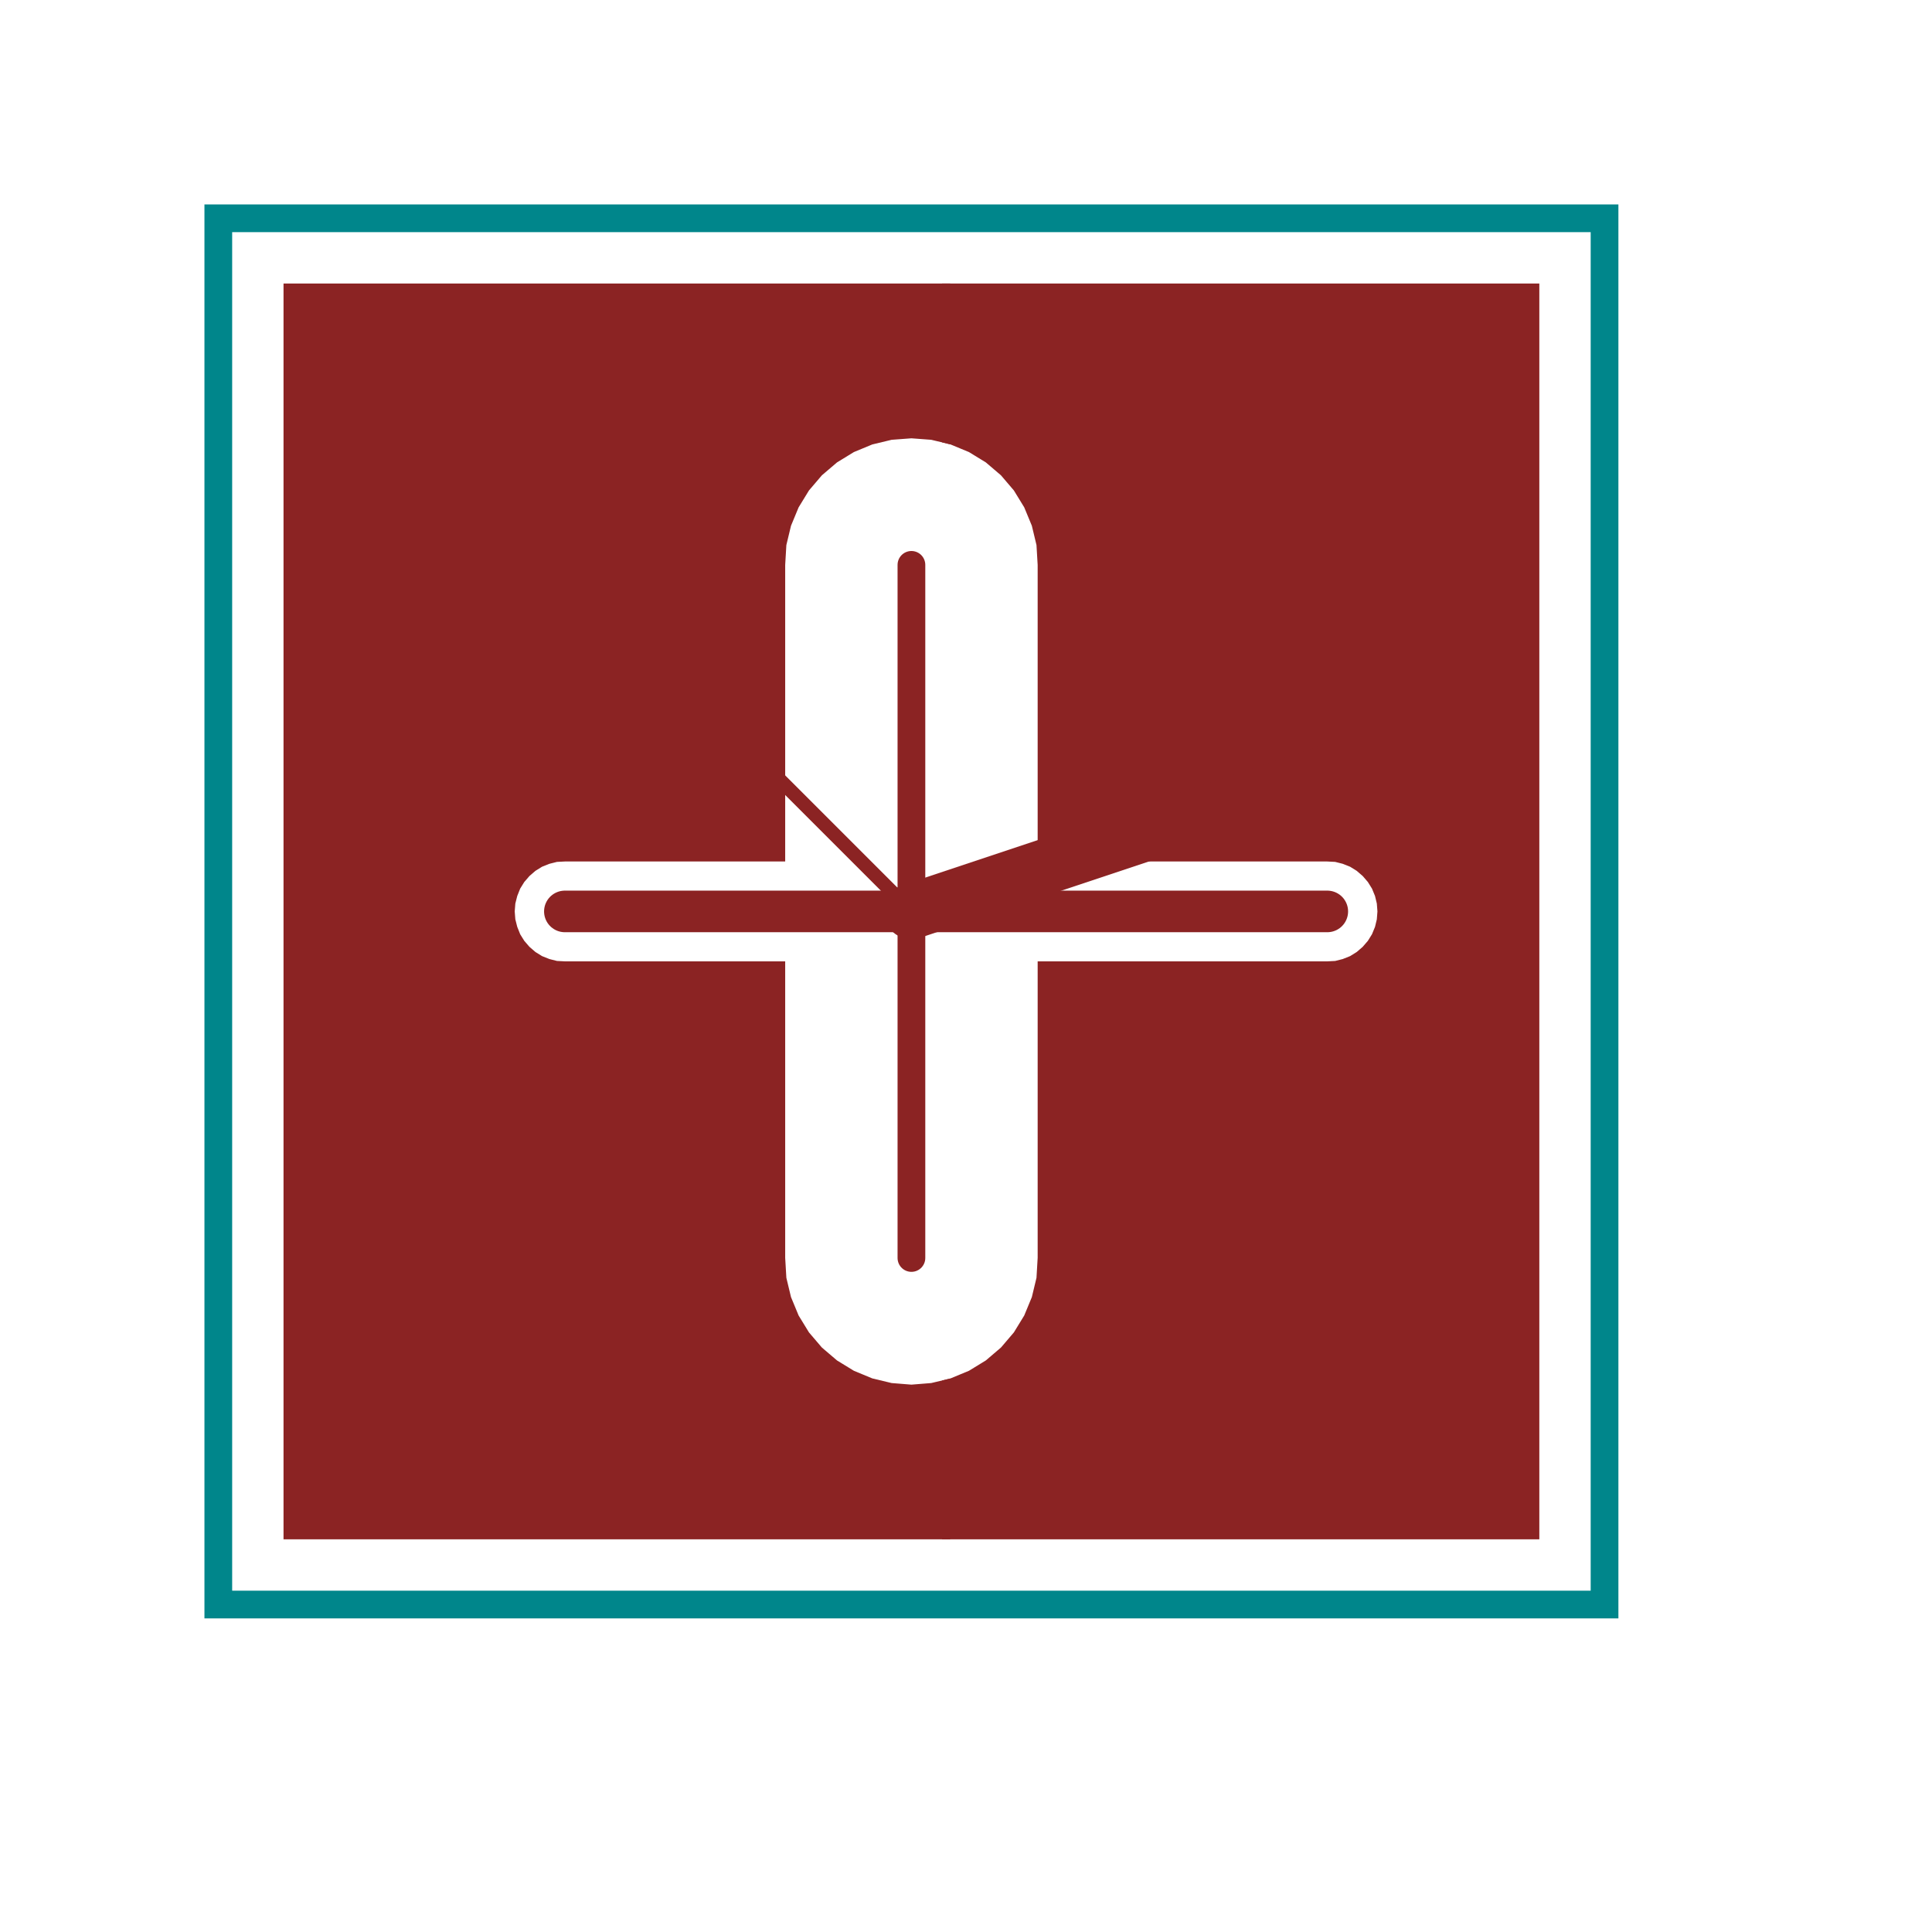
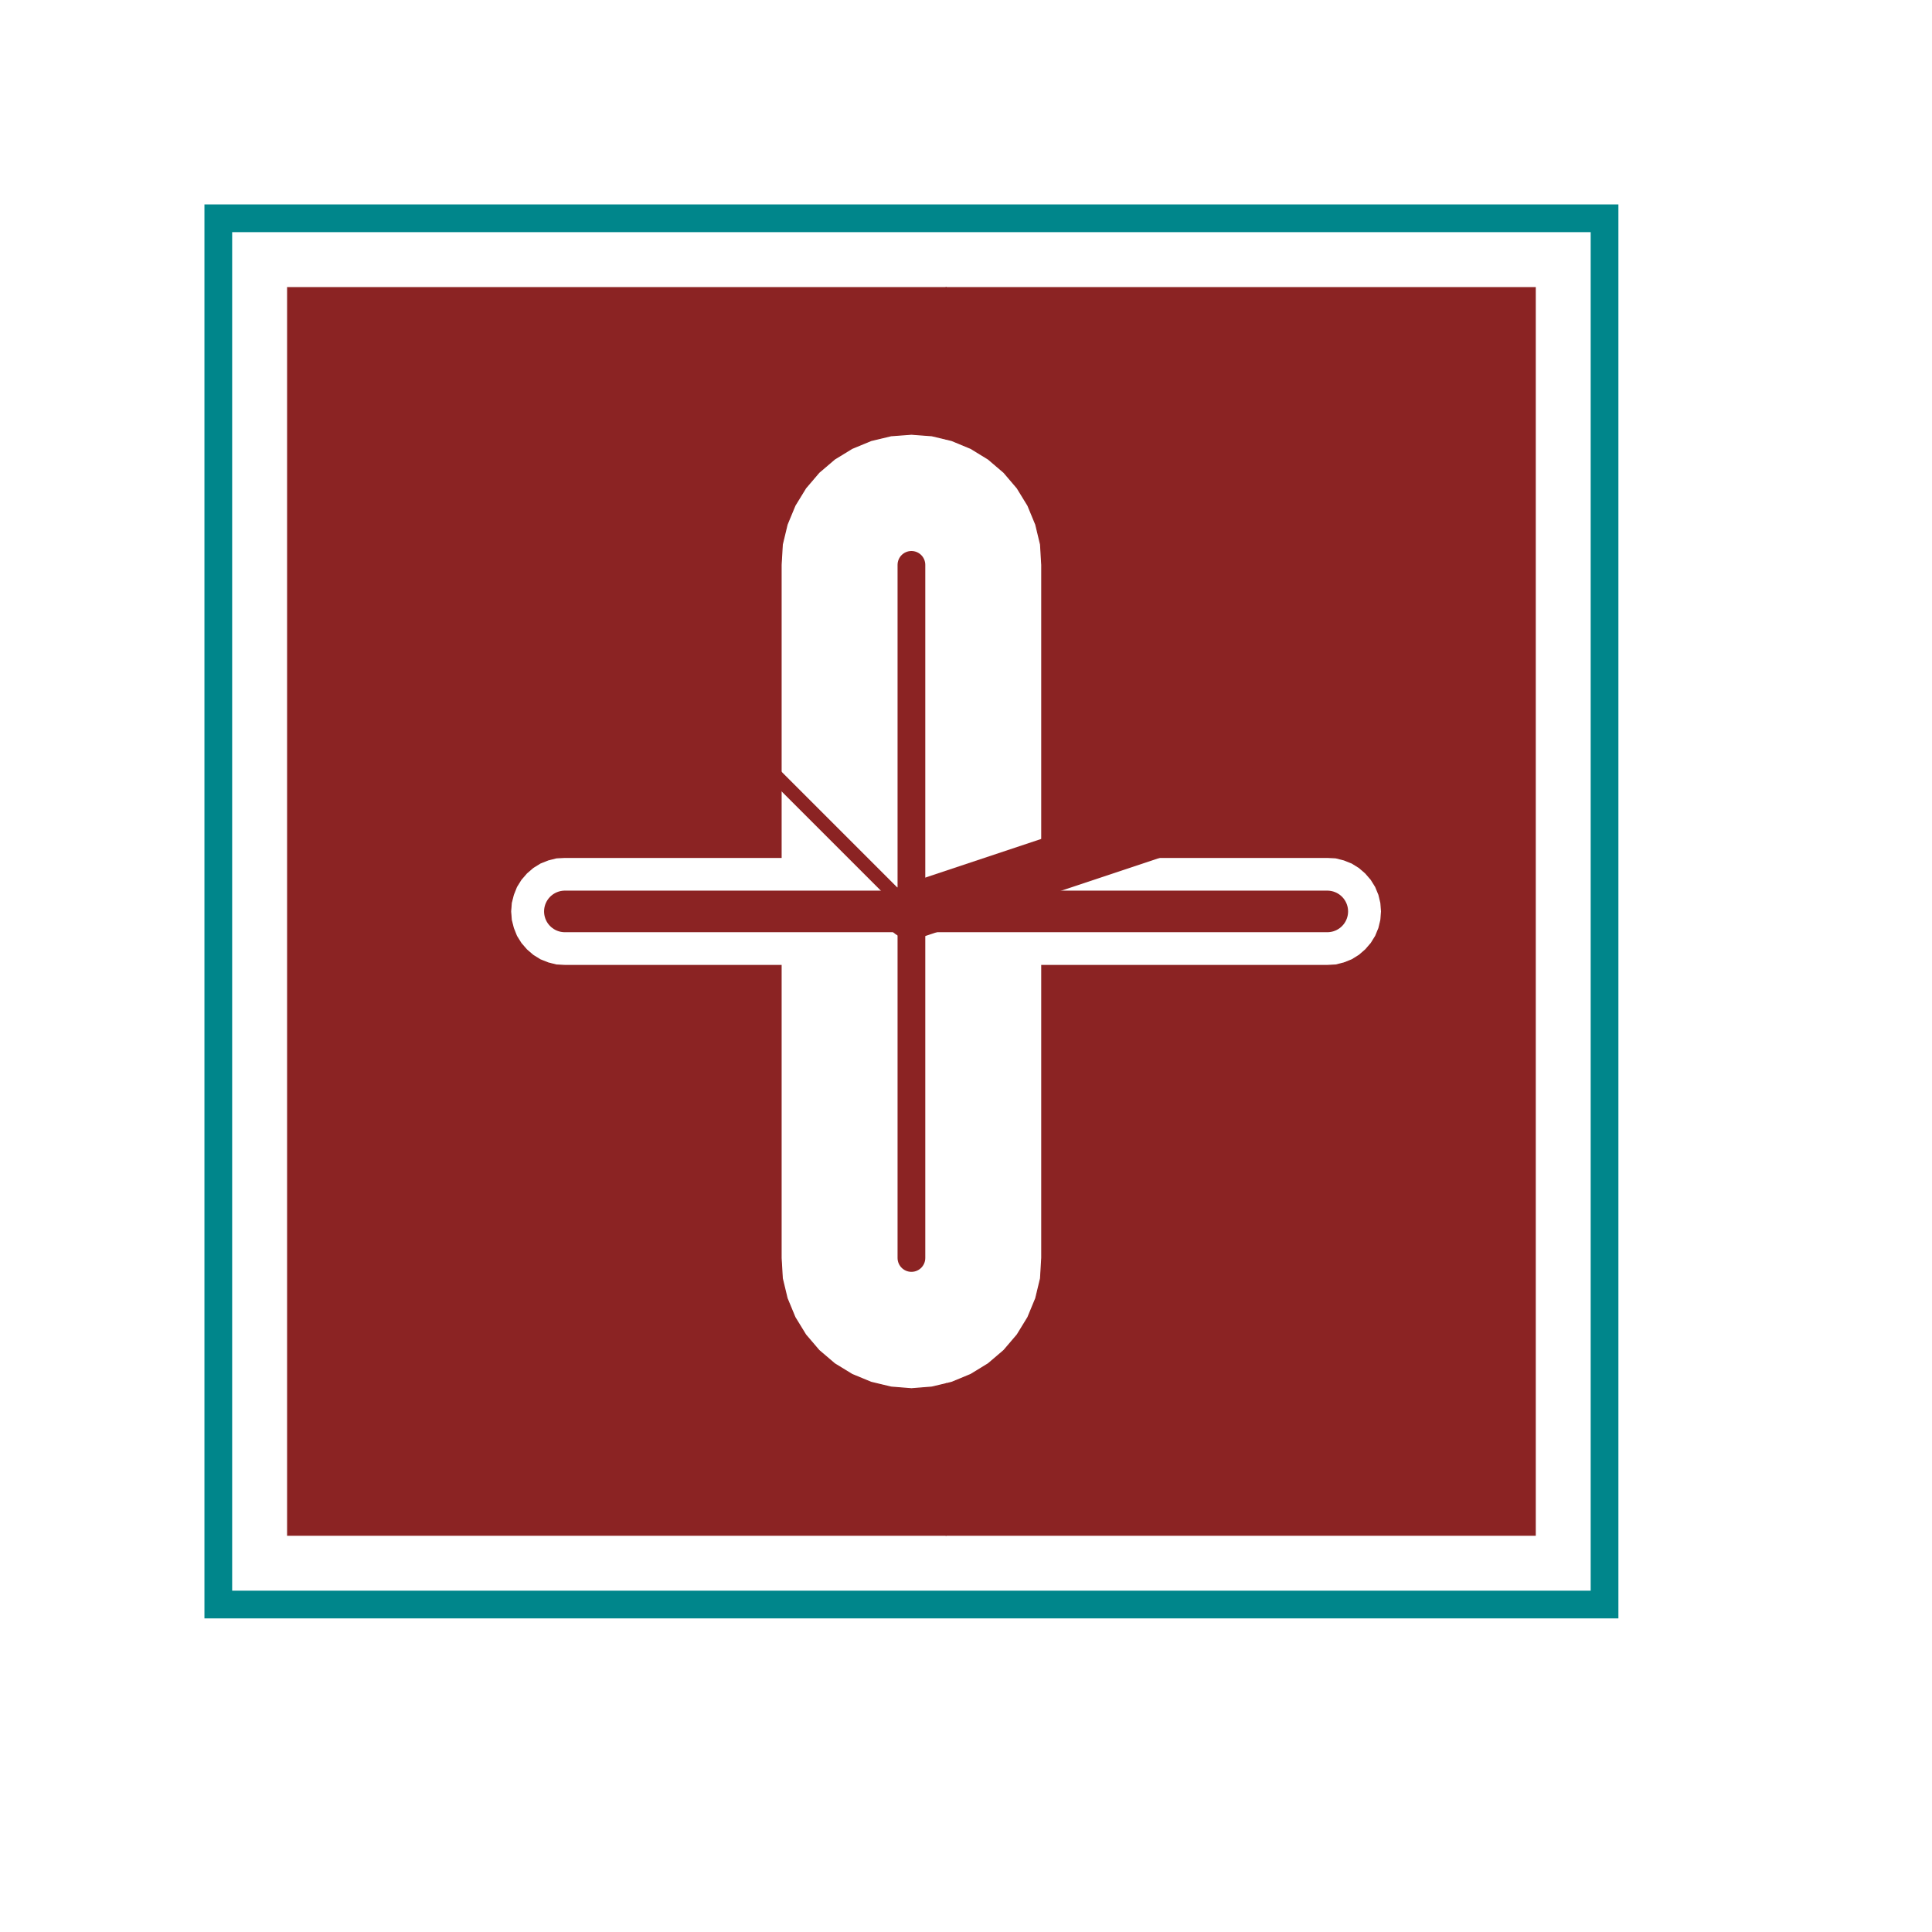
<svg xmlns="http://www.w3.org/2000/svg" version="1.0" width="1625.6" height="1625.6" viewBox="-2 -2 17.7 17.7">
  <g id="layer_9_outline">
    <rect x="0" y="0" width="12.7" height="12.7" stroke-width="0.254" stroke="#00868b" stroke-linecap="round" fill="none" />
  </g>
  <g id="layer_7_group7">
</g>
  <g id="layer_5_group5">
</g>
  <g id="layer_10_bottom">
</g>
  <g id="layer_3_top">
-     <polygon points="6.668,0.635 12.065,0.635 12.065,12.065 6.668,12.065 6.668,10.677 6.72,10.664 6.894,10.592 7.054,10.494 7.197,10.372 7.319,10.229 7.417,10.069 7.489,9.895 7.533,9.712 7.544,9.525 7.544,6.845 10.16,6.845 10.238,6.841 10.313,6.822 10.386,6.793 10.452,6.752 10.511,6.701 10.562,6.642 10.603,6.576 10.633,6.503 10.651,6.428 10.657,6.35 10.651,6.272 10.633,6.197 10.603,6.124 10.562,6.058 10.511,5.999 10.452,5.948 10.386,5.907 10.313,5.878 10.238,5.859 10.16,5.855 7.544,5.855 7.544,3.175 7.533,2.988 7.489,2.805 7.417,2.631 7.319,2.471 7.197,2.328 7.054,2.206 6.894,2.108 6.72,2.036 6.668,2.023 " stroke-width="0.075" stroke="#8b2323" fill="#8b2323" />
-     <polygon points="0.635,0.635 6.668,0.635 6.668,2.023 6.537,1.992 6.35,1.978 6.163,1.992 5.98,2.036 5.806,2.108 5.646,2.206 5.503,2.328 5.381,2.471 5.283,2.631 5.211,2.805 5.167,2.988 5.156,3.175 5.156,5.855 3.175,5.855 3.097,5.859 3.022,5.878 2.949,5.907 2.883,5.948 2.824,5.999 2.773,6.058 2.732,6.124 2.703,6.197 2.684,6.272 2.678,6.35 2.684,6.428 2.703,6.503 2.732,6.576 2.773,6.642 2.824,6.701 2.883,6.752 2.949,6.793 3.022,6.822 3.097,6.841 3.175,6.845 5.156,6.845 5.156,9.525 5.167,9.712 5.211,9.895 5.283,10.069 5.381,10.229 5.503,10.372 5.646,10.494 5.806,10.592 5.98,10.664 6.163,10.708 6.35,10.723 6.537,10.708 6.668,10.677 6.668,12.065 0.635,12.065 " stroke-width="0.075" stroke="#8b2323" fill="#8b2323" />
+     <polygon points="6.668,0.635 12.065,0.635 12.065,12.065 6.668,12.065 6.668,10.677 6.72,10.664 6.894,10.592 7.054,10.494 7.197,10.372 7.319,10.229 7.417,10.069 7.489,9.895 7.533,9.712 7.544,9.525 7.544,6.845 10.16,6.845 10.238,6.841 10.313,6.822 10.386,6.793 10.452,6.752 10.511,6.701 10.562,6.642 10.603,6.576 10.633,6.503 10.651,6.428 10.657,6.35 10.651,6.272 10.633,6.197 10.603,6.124 10.562,6.058 10.511,5.999 10.452,5.948 10.386,5.907 10.313,5.878 10.238,5.859 10.16,5.855 7.544,5.855 7.544,3.175 7.533,2.988 7.489,2.805 7.417,2.631 7.319,2.471 7.197,2.328 7.054,2.206 6.894,2.108 6.72,2.036 6.668,2.023 " stroke-width="0.010" stroke="#8b2323" fill="#8b2323" />
+     <polygon points="0.635,0.635 6.668,0.635 6.668,2.023 6.537,1.992 6.35,1.978 6.163,1.992 5.98,2.036 5.806,2.108 5.646,2.206 5.503,2.328 5.381,2.471 5.283,2.631 5.211,2.805 5.167,2.988 5.156,3.175 5.156,5.855 3.175,5.855 3.097,5.859 3.022,5.878 2.949,5.907 2.883,5.948 2.824,5.999 2.773,6.058 2.732,6.124 2.703,6.197 2.684,6.272 2.678,6.35 2.684,6.428 2.703,6.503 2.732,6.576 2.773,6.642 2.824,6.701 2.883,6.752 2.949,6.793 3.022,6.822 3.097,6.841 3.175,6.845 5.156,6.845 5.156,9.525 5.167,9.712 5.211,9.895 5.283,10.069 5.381,10.229 5.503,10.372 5.646,10.494 5.806,10.592 5.98,10.664 6.163,10.708 6.35,10.723 6.537,10.708 6.668,10.677 6.668,12.065 0.635,12.065 " stroke-width="0.010" stroke="#8b2323" fill="#8b2323" />
    <line x1="3.175" y1="6.35" x2="10.16" y2="6.35" stroke-width="0.381" stroke="#8b2323" stroke-linecap="round" />
    <line x1="6.35" y1="3.175" x2="6.35" y2="9.525" stroke-width="0.254" stroke="#8b2323" stroke-linecap="round" />
    <line x1="6.35" y1="6.35" x2="10.16" y2="5.08" stroke-width="0.508" stroke="#8b2323" stroke-linecap="round" />
    <line x1="6.35" y1="6.35" x2="3.81" y2="3.81" stroke-width="0.127" stroke="#8b2323" stroke-linecap="round" />
  </g>
  <g id="layer_1_topsilk">
</g>
</svg>
